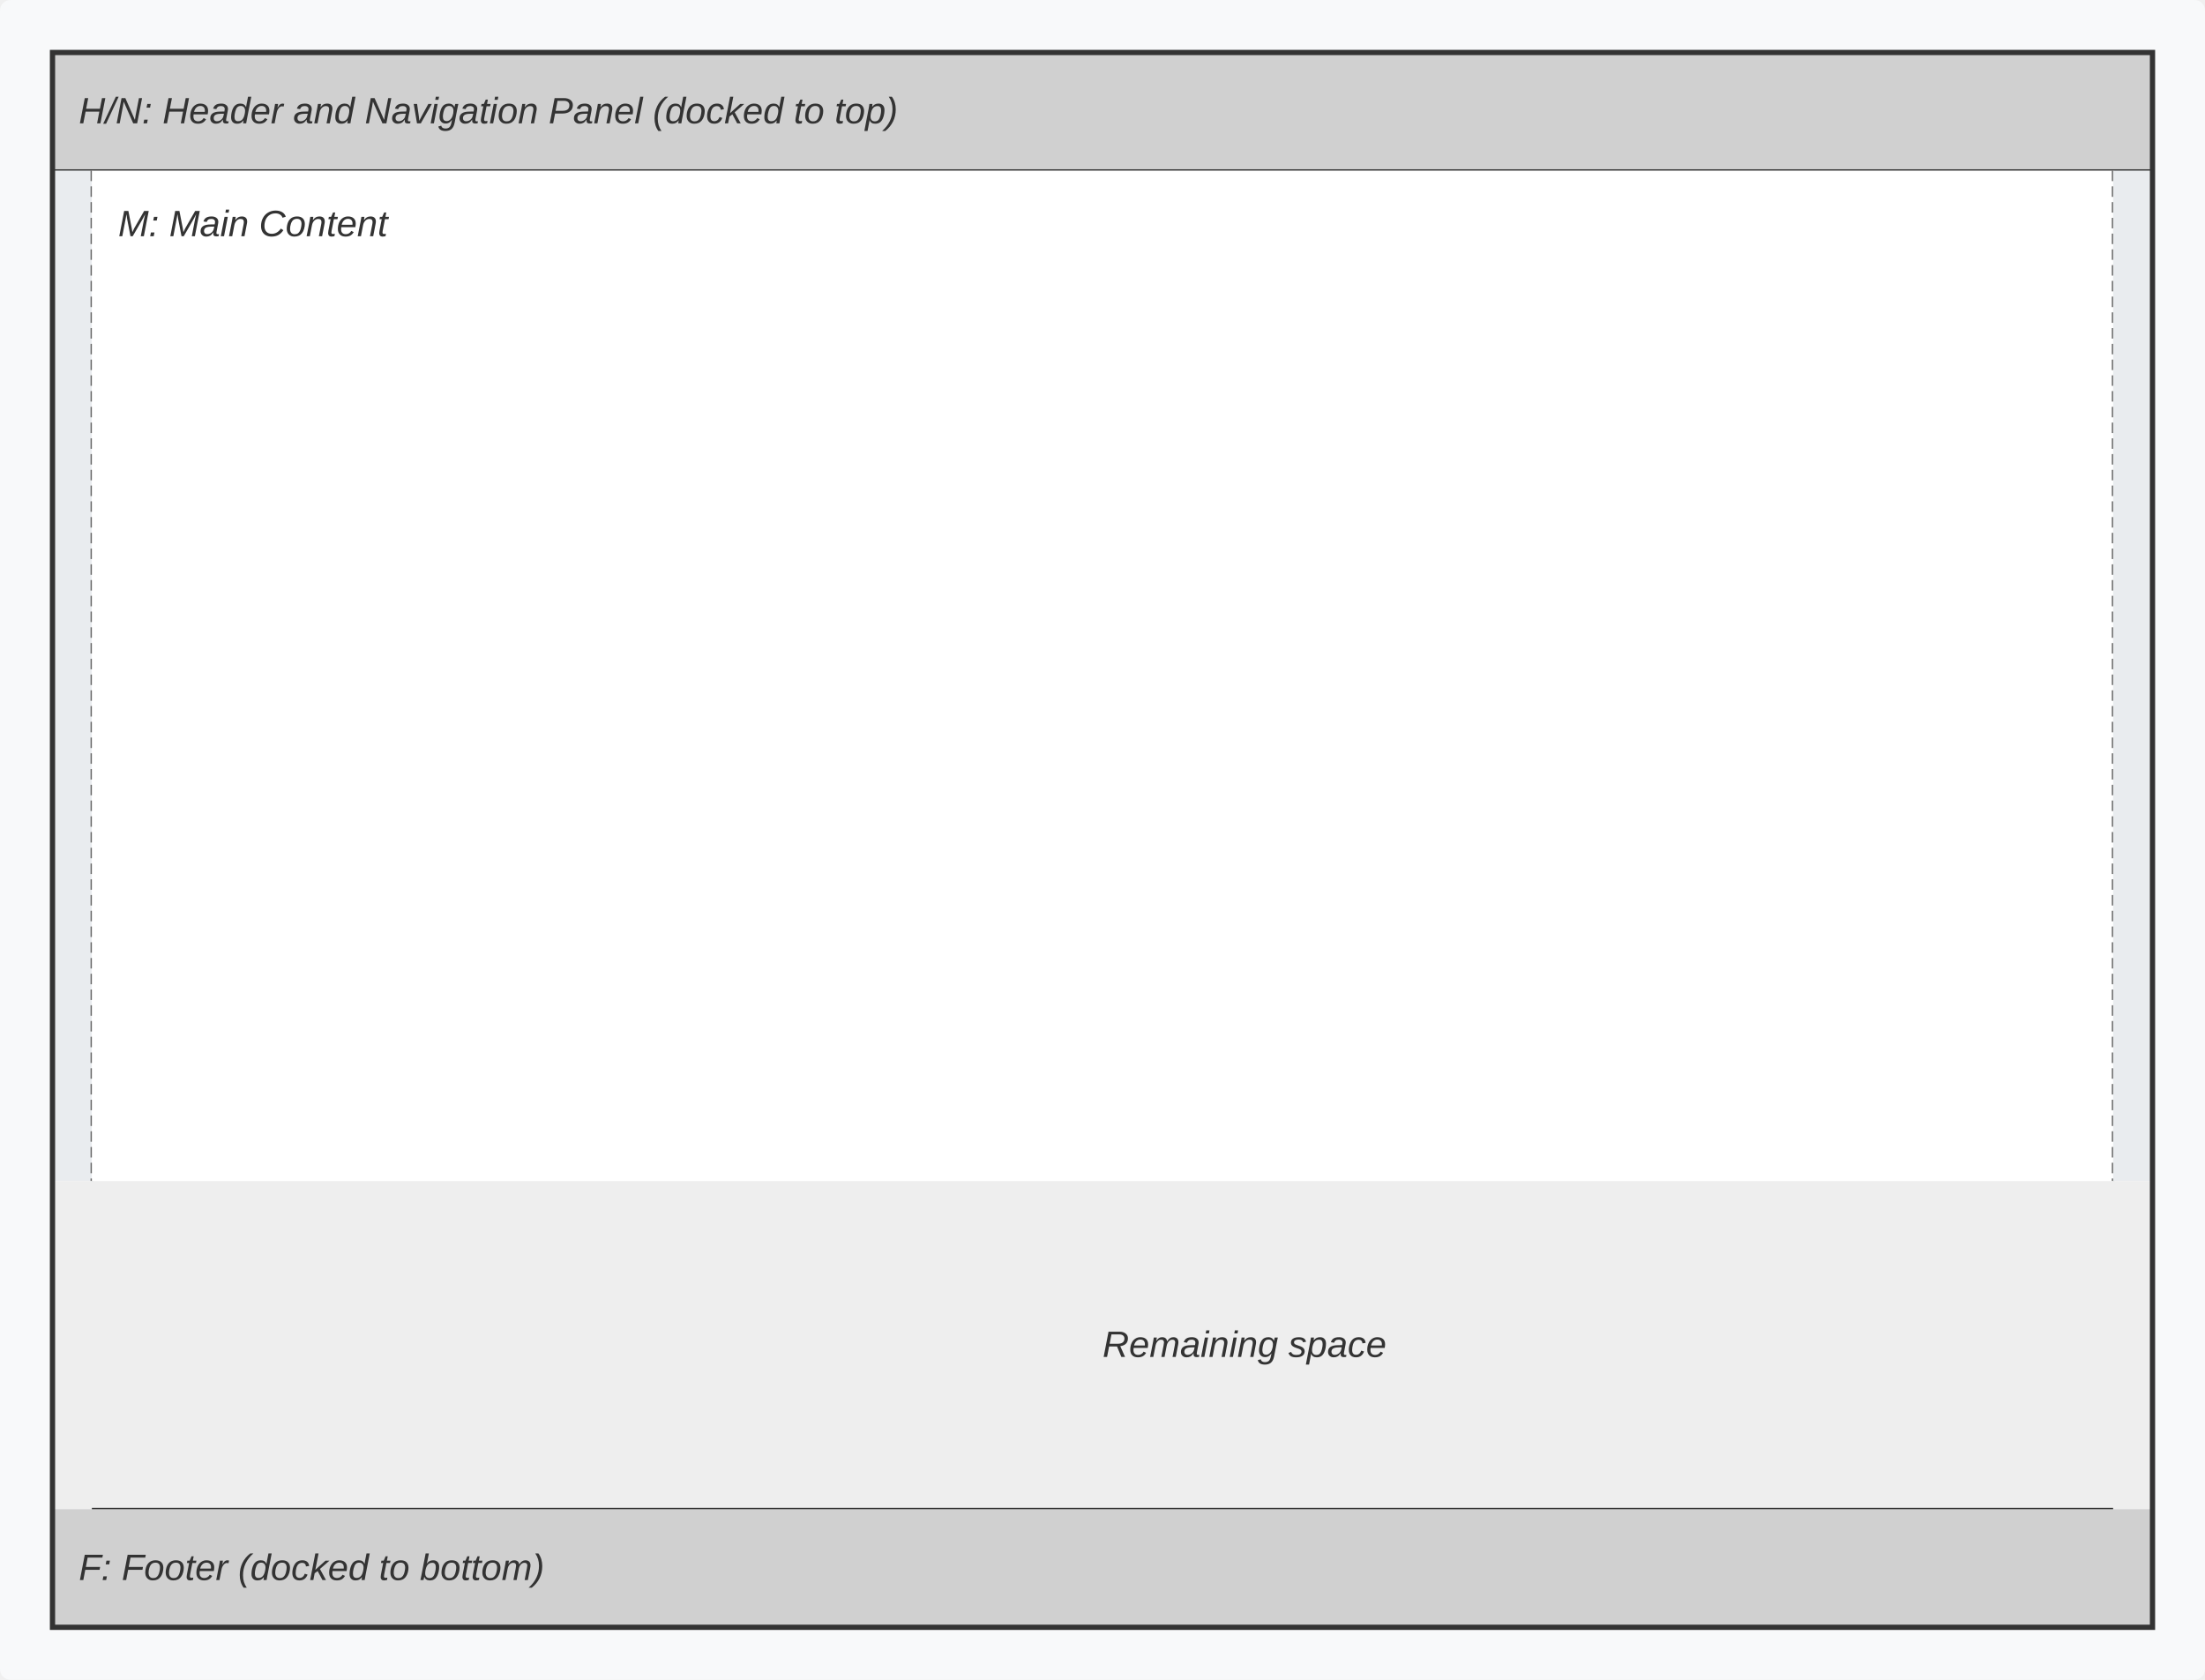
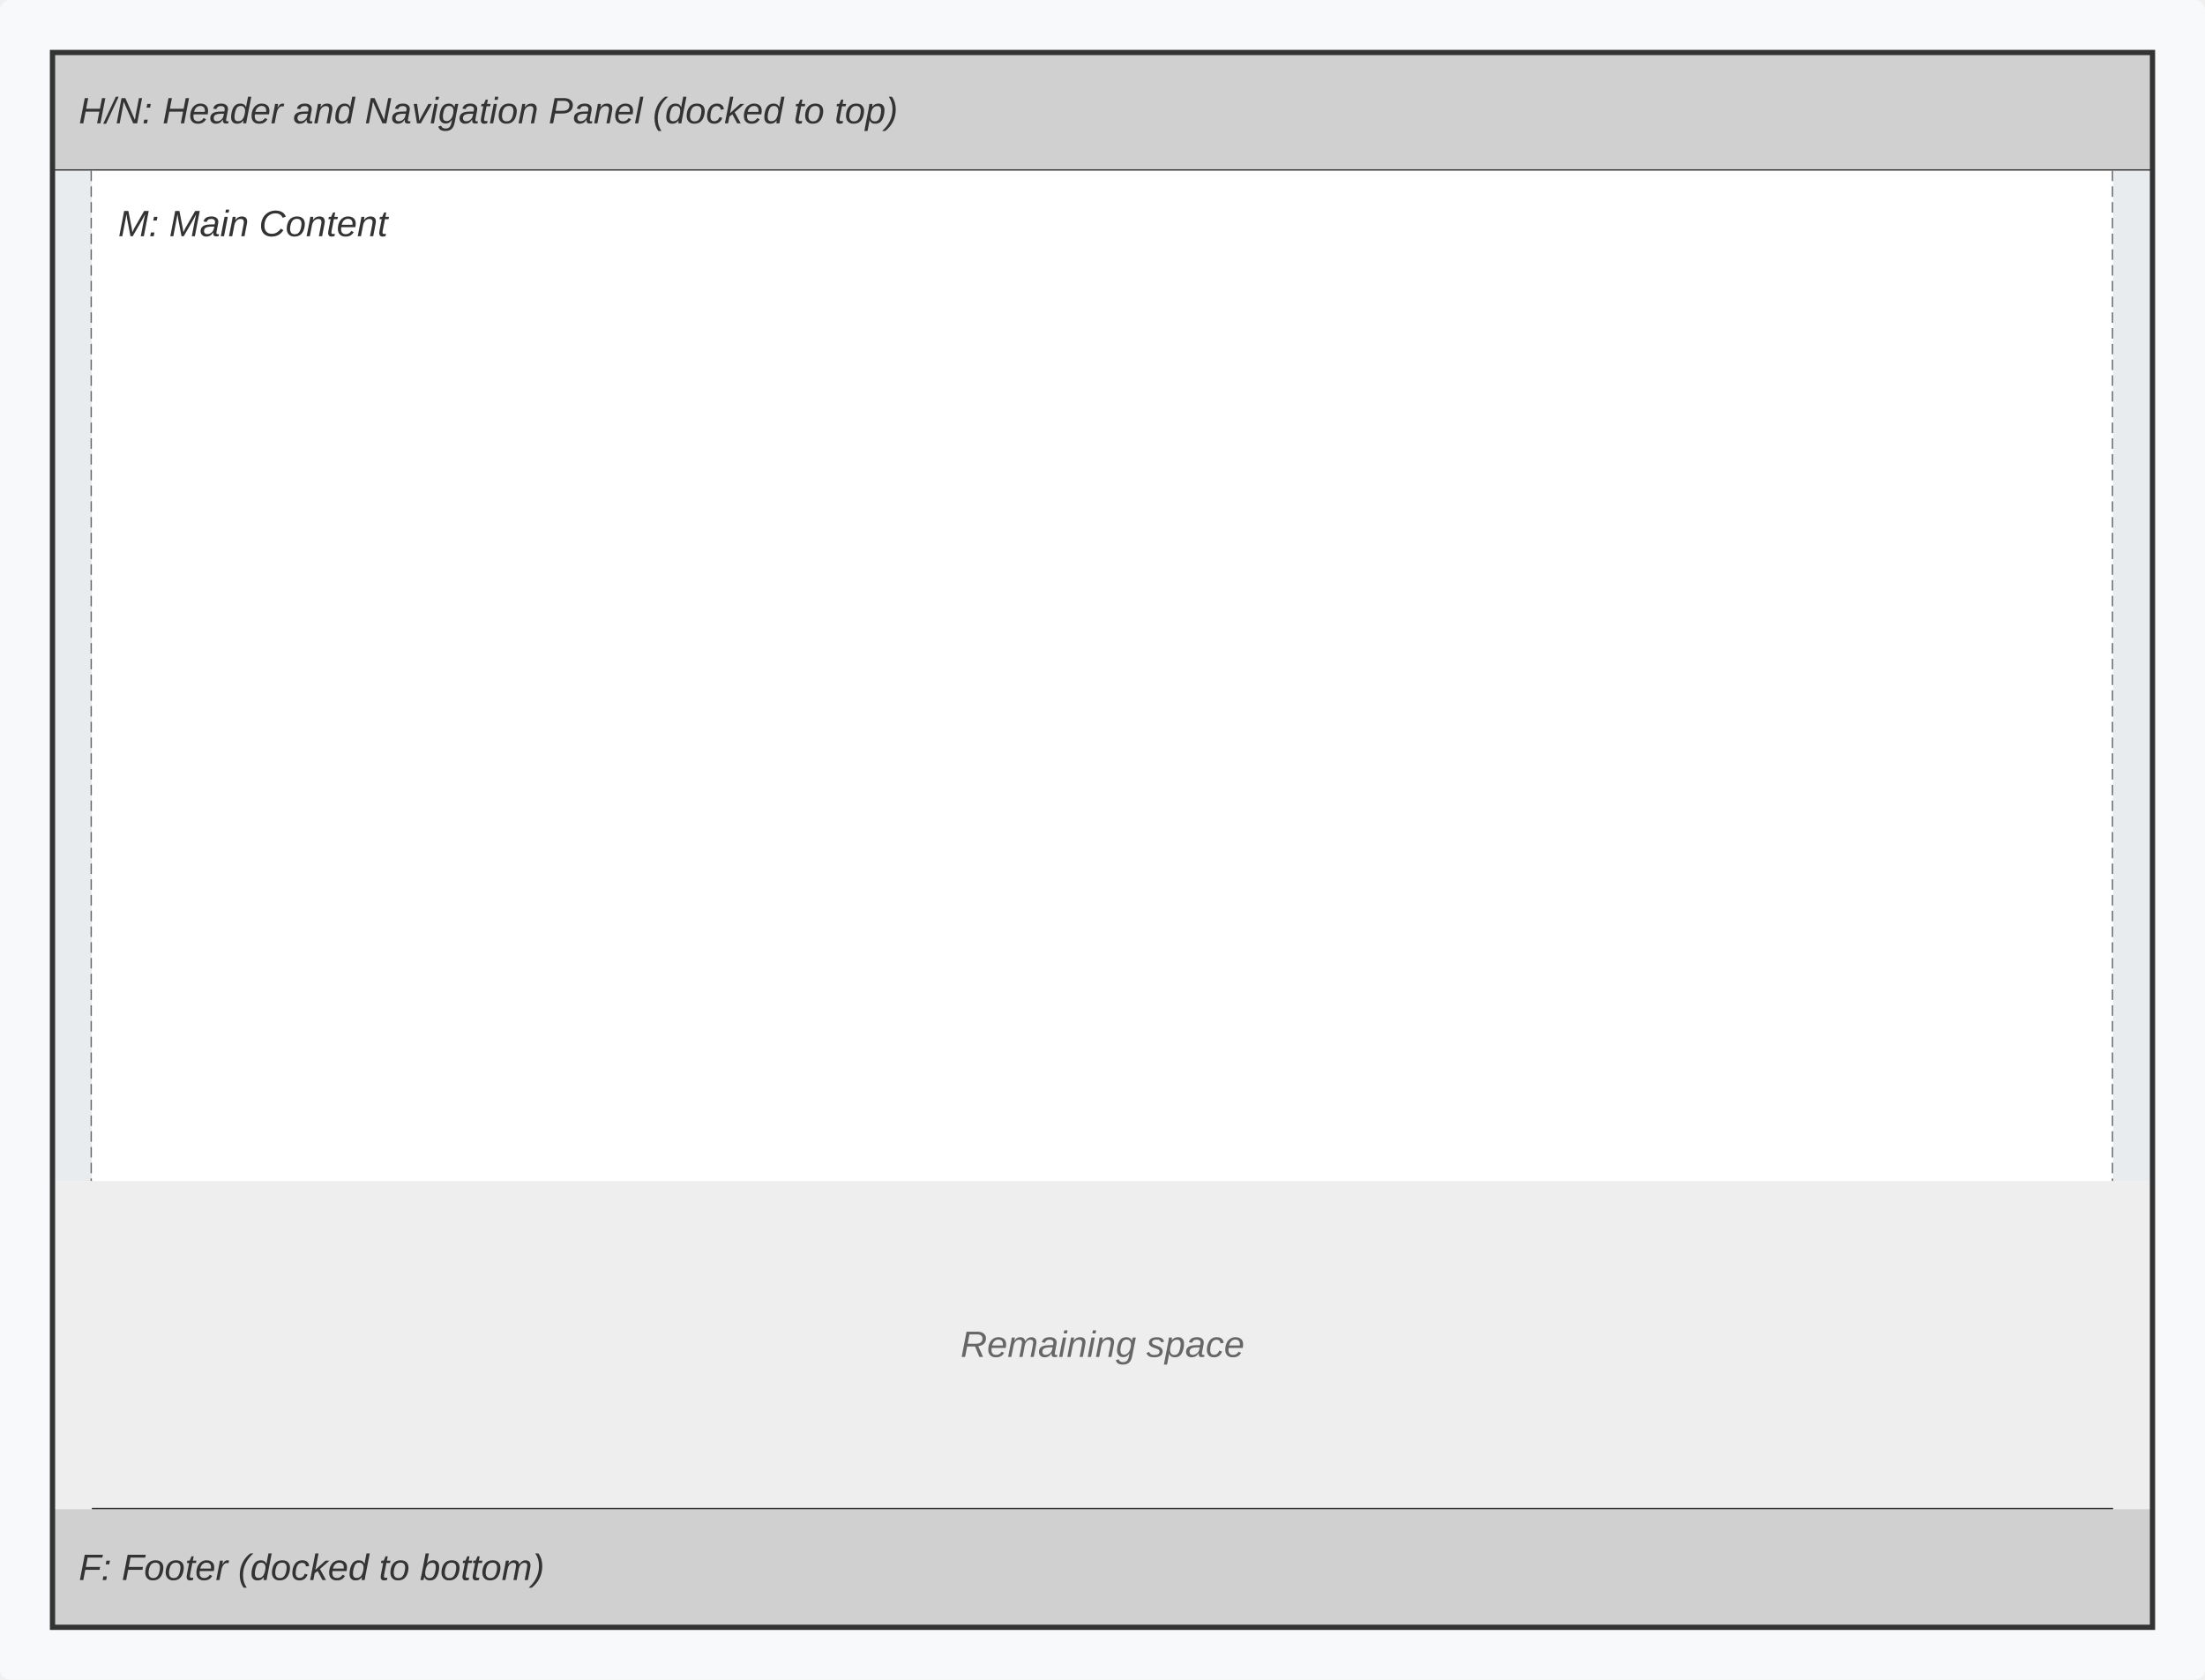
<svg xmlns="http://www.w3.org/2000/svg" viewBox="0 0 840 640" width="840" height="640">
  <defs>
    <style>
      /* Backgrounds */
      .container-bg { fill: #f8f9fa; }
      .gutter { fill: #e9ecef; }
      
      /* Blocks - FILL ONLY, NO STROKE */
      .header { fill: #d0d0d0; }
      .nav { fill: #e0e0e0; }
      .content { fill: #ffffff; }
      .footer { fill: #d0d0d0; }
      
      /* Borders */
      .main-screen-border { stroke: #333; stroke-width: 2; fill: none; }
      .block-border { stroke: #333; stroke-width: 1; fill: none; }
      .gutter-edge { stroke: #666; stroke-width: 1; stroke-dasharray: 4,2; fill: none; }
      
      /* Text */
      .text { font-family: Arial, sans-serif; font-size: 14px; fill: #333; text-anchor: start; font-style: italic; }
+       .text-center { font-family: Arial, sans-serif; font-size: 14px; fill: #666; text-anchor: middle; font-style: italic; }
    </style>
  </defs>
  <rect class="container-bg" x="0" y="0" width="840" height="640" rx="4" />
  <rect class="header" x="20" y="20" width="800" height="45" />
  <line class="block-border" x1="20" y1="65" x2="820" y2="65" />
  <text class="text" x="30" y="47">H/N: Header and Navigation Panel (docked to top)</text>
  <rect class="gutter" x="20" y="65" width="15" height="385" />
  <line class="gutter-edge" x1="35" y1="65" x2="35" y2="450" />
  <rect class="content" x="35" y="65" width="770" height="385" />
  <text class="text" x="45" y="90">M: Main Content</text>
  <line class="gutter-edge" x1="805" y1="65" x2="805" y2="450" />
  <rect class="gutter" x="805" y="65" width="15" height="385" />
  <rect fill="#eeeeee" x="20" y="450" width="800" height="125" />
-   <text class="text" text-anchor="middle" x="420" y="517">Remaining space</text>
+   <text class="text-center" x="420" y="517">Remaining space</text>
  <line class="block-border" x1="35" y1="575" x2="805" y2="575" />
  <rect class="footer" x="20" y="575" width="800" height="45" />
  <text class="text" x="30" y="602">F: Footer (docked to bottom)</text>
  <rect class="main-screen-border" x="20" y="20" width="800" height="600" />
</svg>
